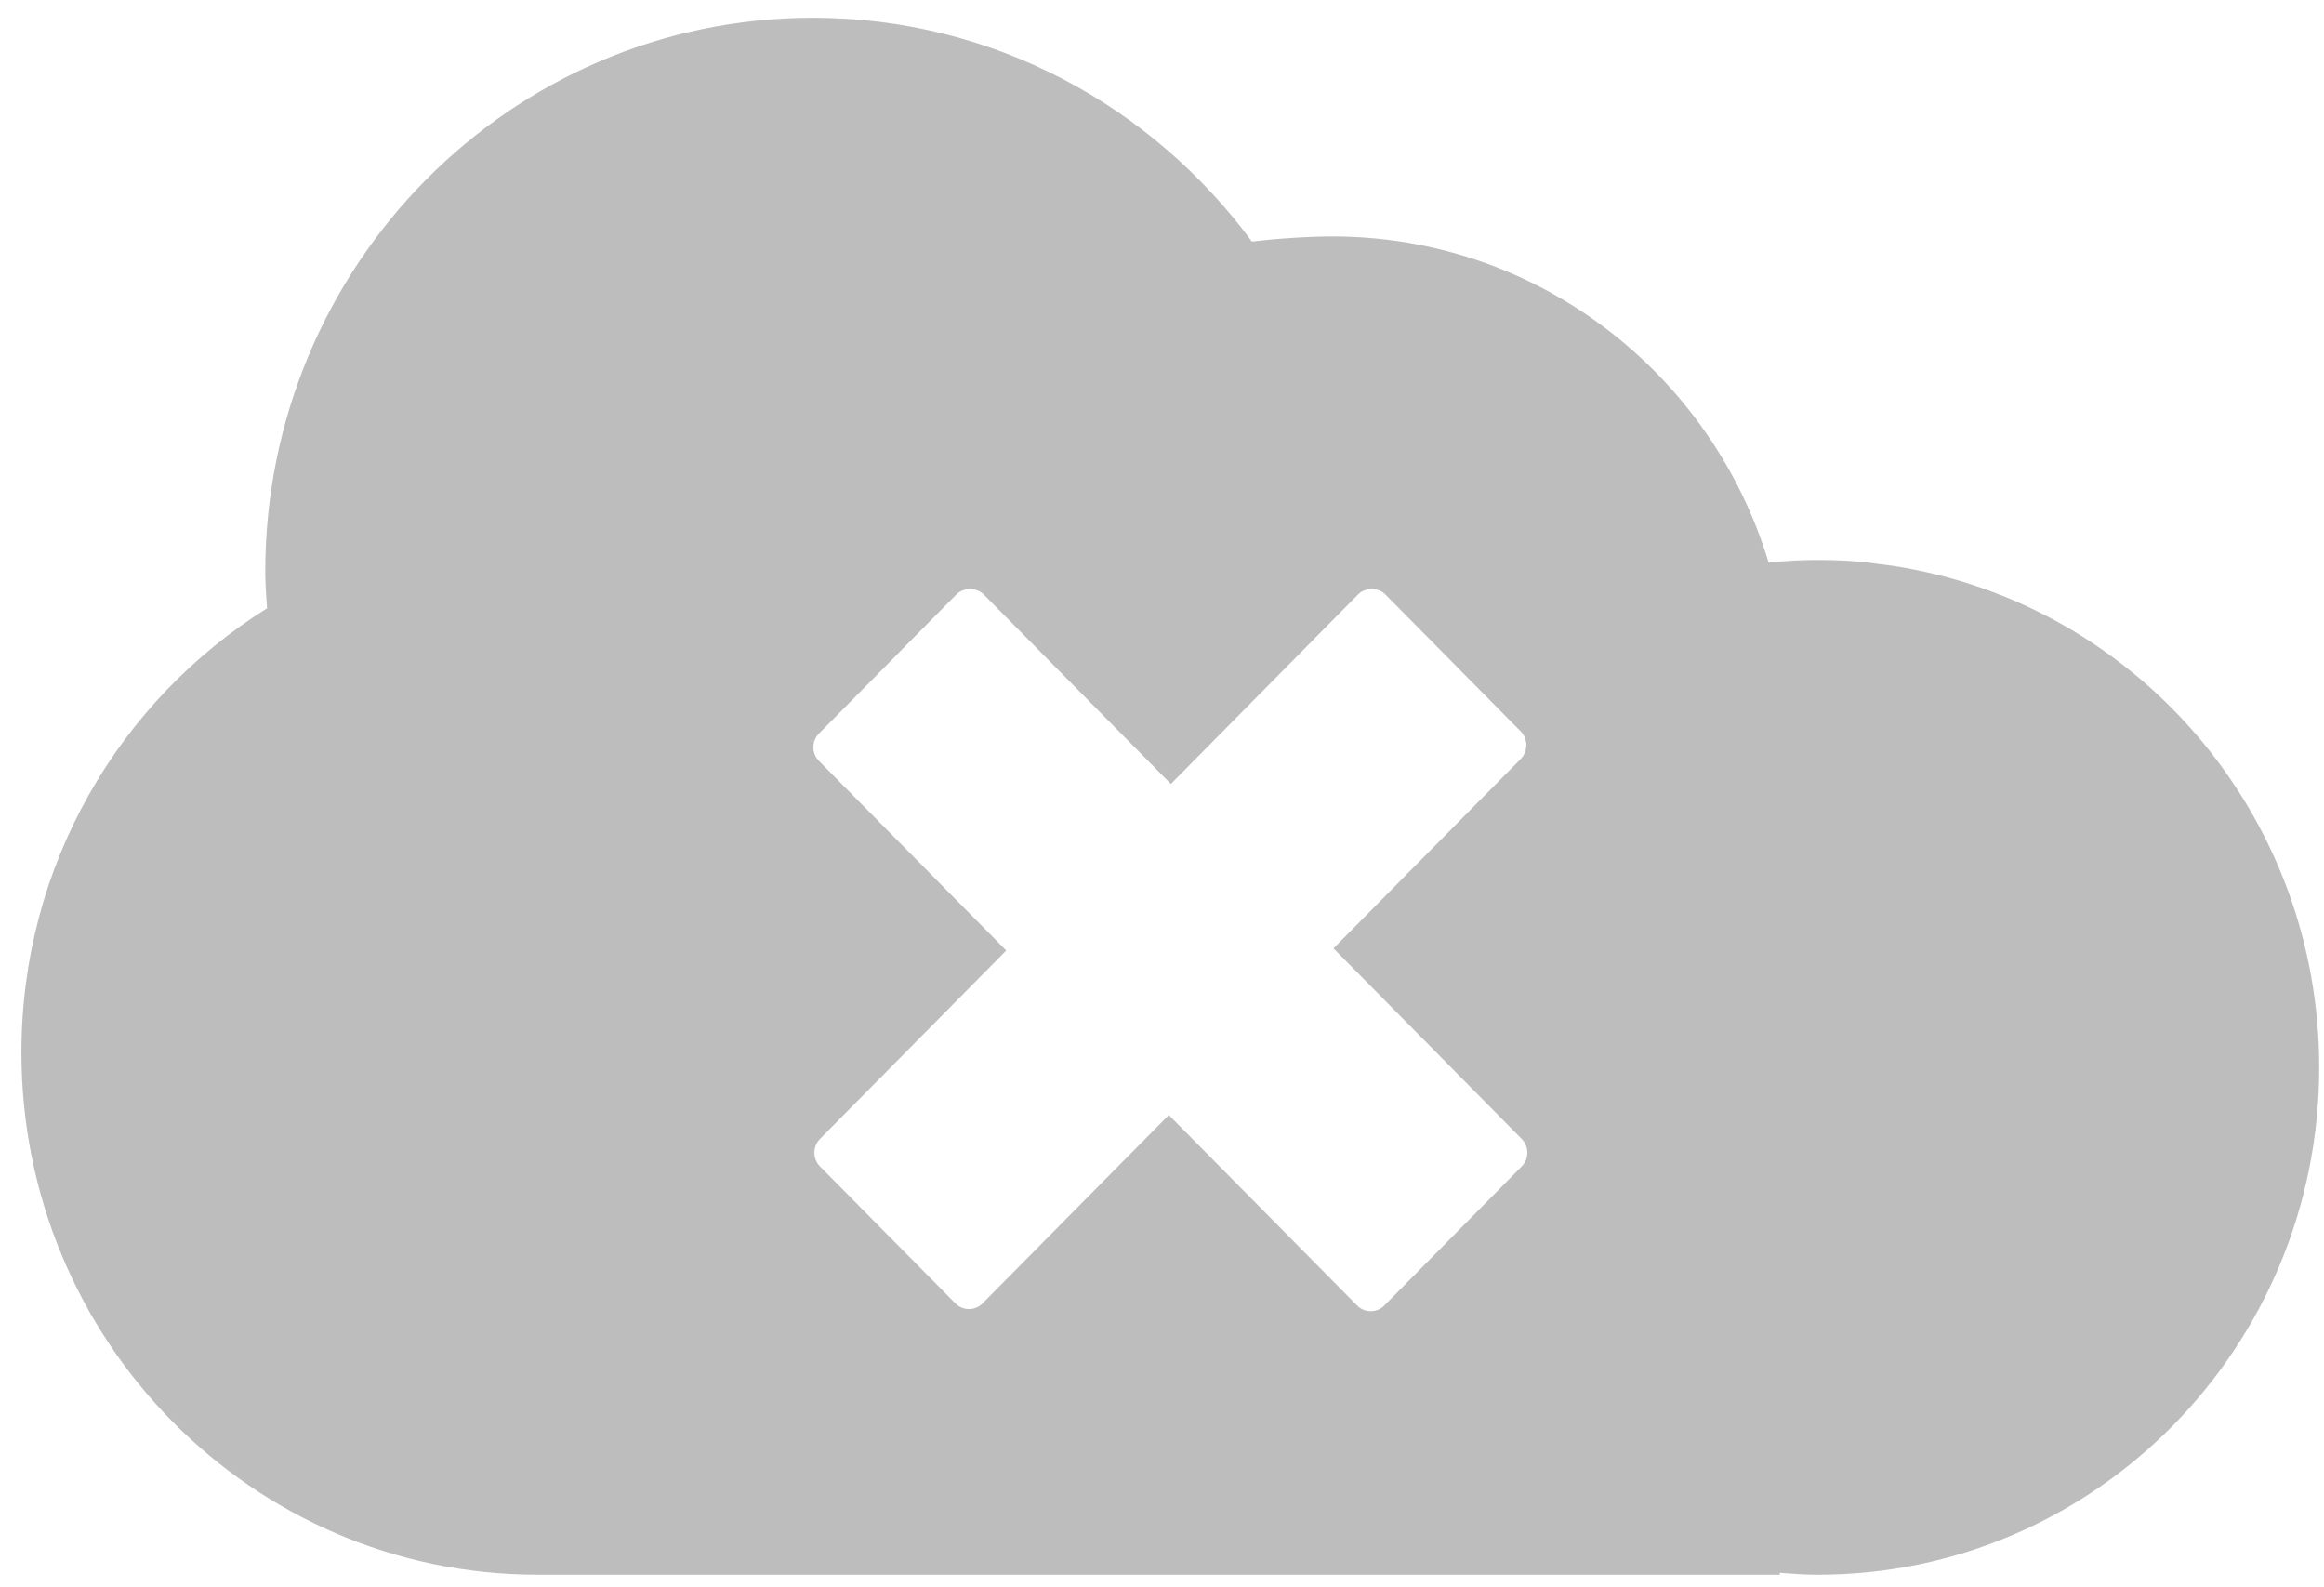
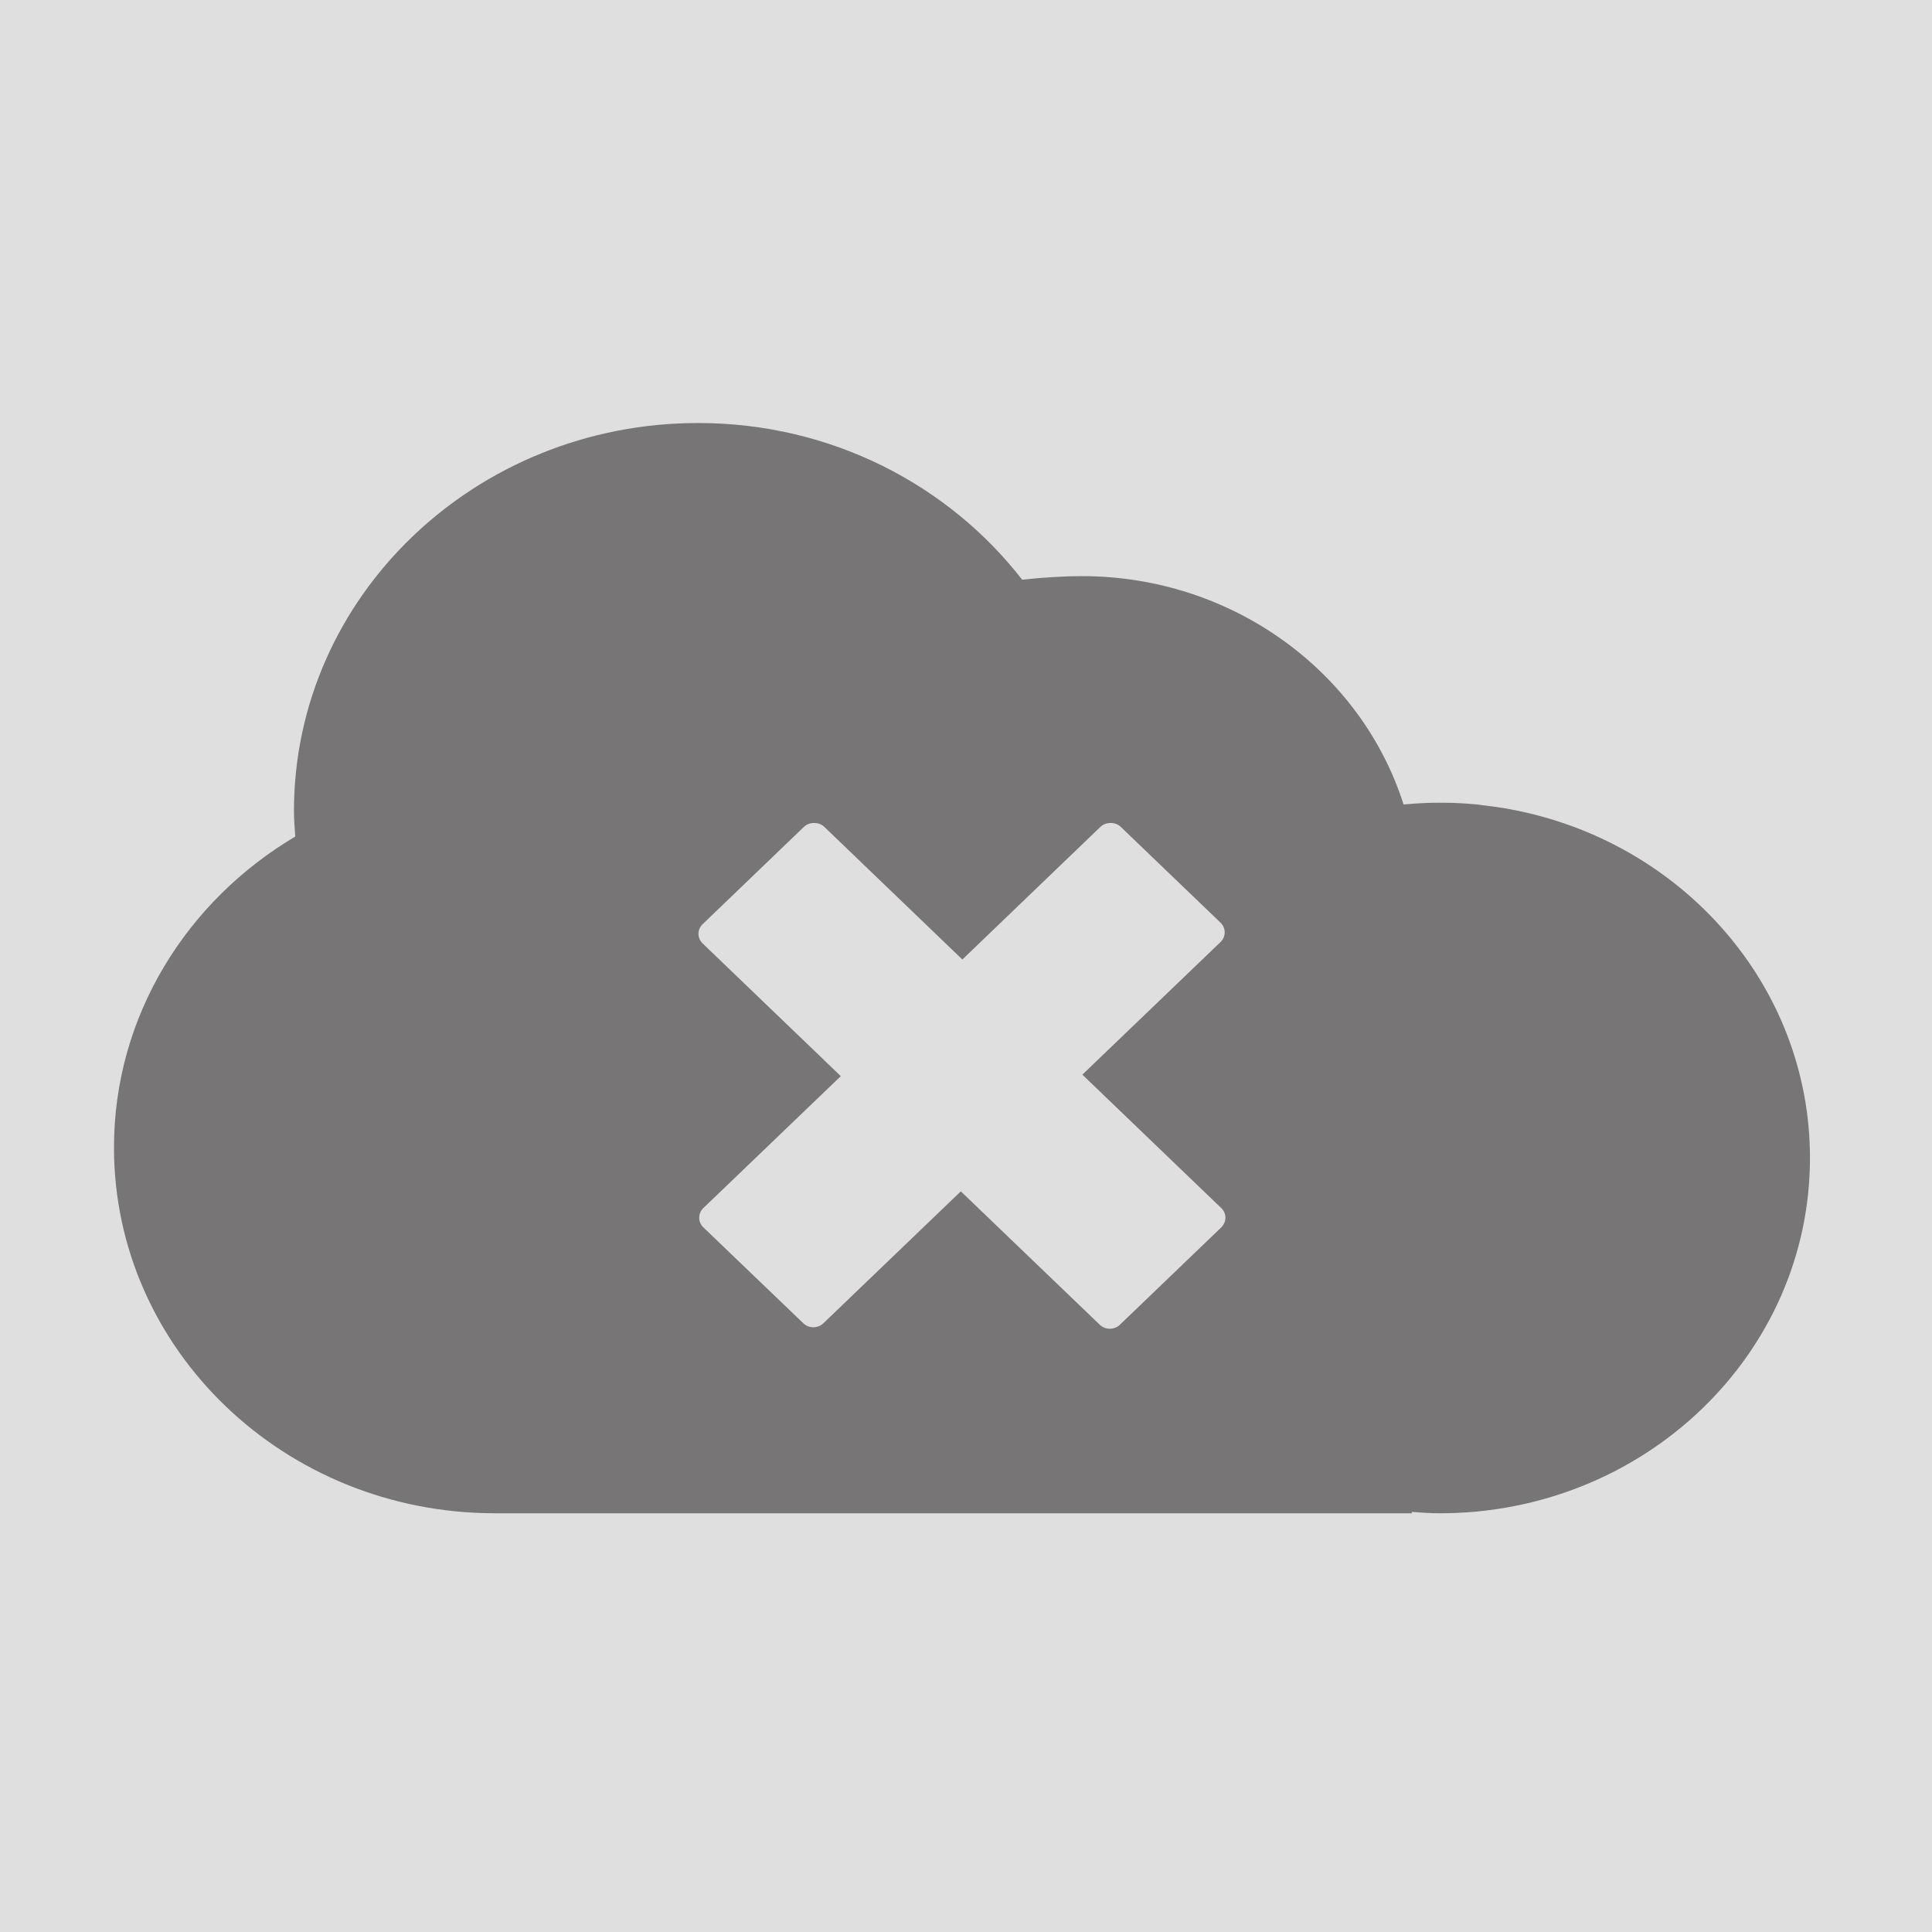
- <svg xmlns="http://www.w3.org/2000/svg" id="svg2" version="1.1" width="78.75" height="53.75" xml:space="preserve">
+ <svg xmlns="http://www.w3.org/2000/svg" id="svg2" version="1.1" width="100" height="100" xml:space="preserve">
  <defs id="defs6" />
-   <g id="g10" transform="matrix(1.25,0,0,-1.25,0,53.75)">
+   <g id="g10" transform="matrix(1.25,0,0,-1.25,0,100)">
    <g id="g12" />
    <g id="g14">
-       <path d="M 41.25,11.382 37.528,7.615 c -0.101,-0.105 -0.234,-0.156 -0.37,-0.156 -0.133,0 -0.268,0.051 -0.37,0.156 L 31.685,12.777 26.637,7.672 c -0.204,-0.207 -0.534,-0.207 -0.738,0 l -3.67,3.711 c -0.204,0.207 -0.204,0.541 0,0.747 l 5.048,5.106 -5.074,5.136 c -0.205,0.207 -0.205,0.541 0,0.747 l 3.723,3.769 c 0.198,0.196 0.544,0.196 0.741,0 l 5.074,-5.137 5.075,5.137 c 0.198,0.196 0.545,0.196 0.739,0 l 3.669,-3.712 c 0.098,-0.1 0.152,-0.234 0.152,-0.373 0,-0.14 -0.055,-0.276 -0.152,-0.376 l -5.075,-5.133 5.101,-5.164 c 0.099,-0.099 0.154,-0.234 0.154,-0.373 0,-0.14 -0.055,-0.274 -0.154,-0.374 M 51.883,27.563 c -0.338,0.07 -0.68,0.118 -1.026,0.158 -0.066,0.009 -0.129,0.023 -0.198,0.03 C 50.233,27.796 49.8,27.821 49.362,27.821 c -0.009,0 -0.015,-0.003 -0.024,-0.003 -0.02,0 -0.039,0.004 -0.06,0.004 -0.448,0 -0.894,-0.025 -1.333,-0.07 -1.561,5.165 -6.31,8.839 -11.819,8.839 -0.603,0 -1.427,-0.048 -2.189,-0.139 -2.706,3.675 -7.022,6.066 -11.898,6.066 -8.201,0 -14.848,-6.724 -14.848,-15.02 0,-0.334 0.028,-0.658 0.048,-0.986 -3.987,-2.494 -6.658,-6.944 -6.658,-12.04 0,-7.807 6.249,-14.139 13.963,-14.155 l 0,-0.001 33.706,0 -0.006,0.053 c 0.344,-0.027 0.685,-0.053 1.032,-0.053 7.509,0 13.594,6.158 13.594,13.754 0,6.694 -4.728,12.264 -10.99,13.493" style="fill:#bebdbd;fill-opacity:1;fill-rule:evenodd;stroke:none" id="path16" />
+       <path d="M 0,80 0,0 80,0 80,80 0,80 z" style="fill:#e0dfe0;fill-opacity:1;fill-rule:evenodd;stroke:none" id="path16" />
+       <path d="m 50.57,29.176 -4.197,-4.03 c -0.114,-0.112 -0.264,-0.166 -0.417,-0.166 -0.149,0 -0.302,0.054 -0.417,0.166 l -5.753,5.523 -5.691,-5.462 c -0.23,-0.222 -0.602,-0.222 -0.832,0 l -4.138,3.97 c -0.23,0.222 -0.23,0.579 0,0.8 l 5.691,5.462 -5.72,5.494 c -0.231,0.222 -0.231,0.579 0,0.8 l 4.197,4.032 c 0.223,0.21 0.613,0.21 0.836,0 l 5.72,-5.496 5.722,5.496 c 0.223,0.21 0.614,0.21 0.833,0 l 4.136,-3.971 c 0.11,-0.107 0.172,-0.25 0.172,-0.399 0,-0.15 -0.062,-0.295 -0.172,-0.402 l -5.722,-5.492 5.751,-5.524 c 0.111,-0.106 0.173,-0.25 0.173,-0.399 0,-0.15 -0.062,-0.294 -0.173,-0.4 M 62.557,46.486 c -0.381,0.074 -0.767,0.126 -1.157,0.169 -0.075,0.009 -0.145,0.024 -0.223,0.032 -0.481,0.047 -0.968,0.074 -1.461,0.074 -0.01,0 -0.017,-0.003 -0.027,-0.003 -0.023,0 -0.044,0.004 -0.068,0.004 -0.505,0 -1.008,-0.027 -1.502,-0.074 -1.76,5.525 -7.114,9.456 -13.325,9.456 -0.679,0 -1.609,-0.051 -2.468,-0.149 -3.051,3.932 -7.918,6.489 -13.414,6.489 -9.247,0 -16.74,-7.194 -16.74,-16.068 0,-0.357 0.031,-0.704 0.054,-1.055 -4.496,-2.668 -7.506,-7.429 -7.506,-12.88 0,-8.352 7.045,-15.126 15.742,-15.142 l 0,-0.001 38.002,0 -0.007,0.057 c 0.388,-0.028 0.772,-0.057 1.164,-0.057 8.466,0 15.326,6.587 15.326,14.713 0,7.161 -5.33,13.119 -12.391,14.435" style="fill:#787576;fill-opacity:1;fill-rule:evenodd;stroke:none" id="path18" />
    </g>
  </g>
</svg>
